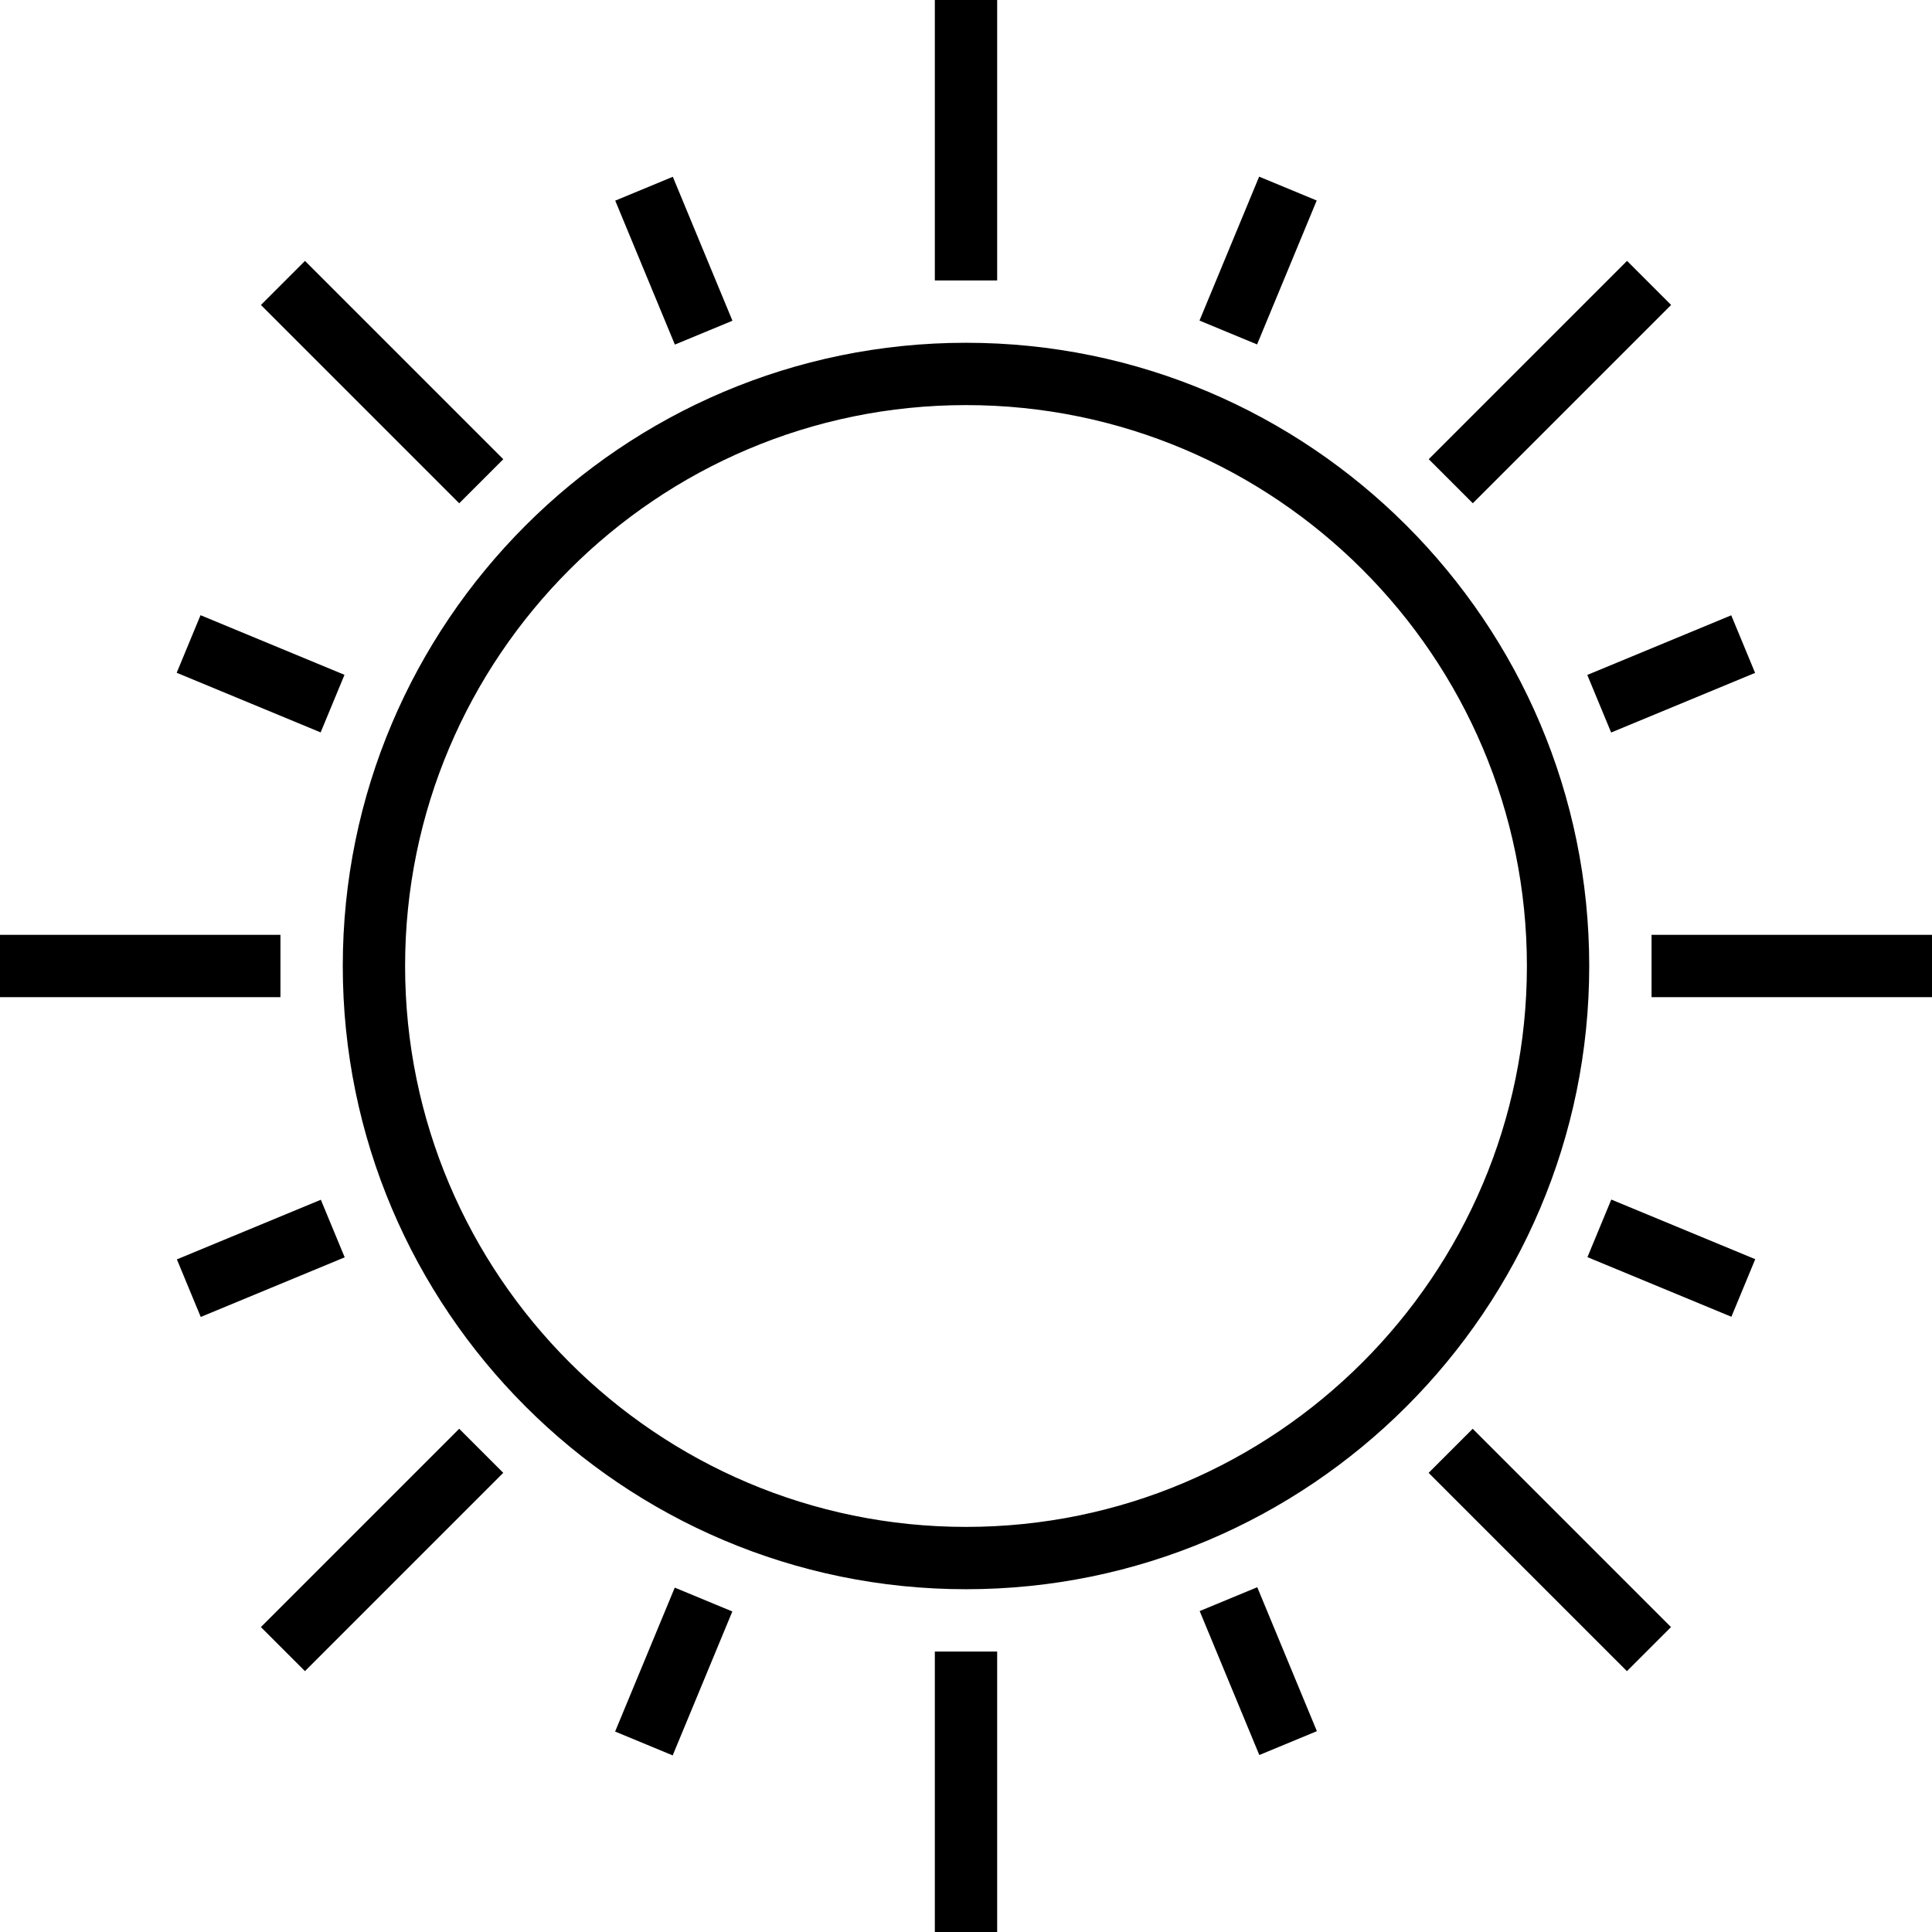
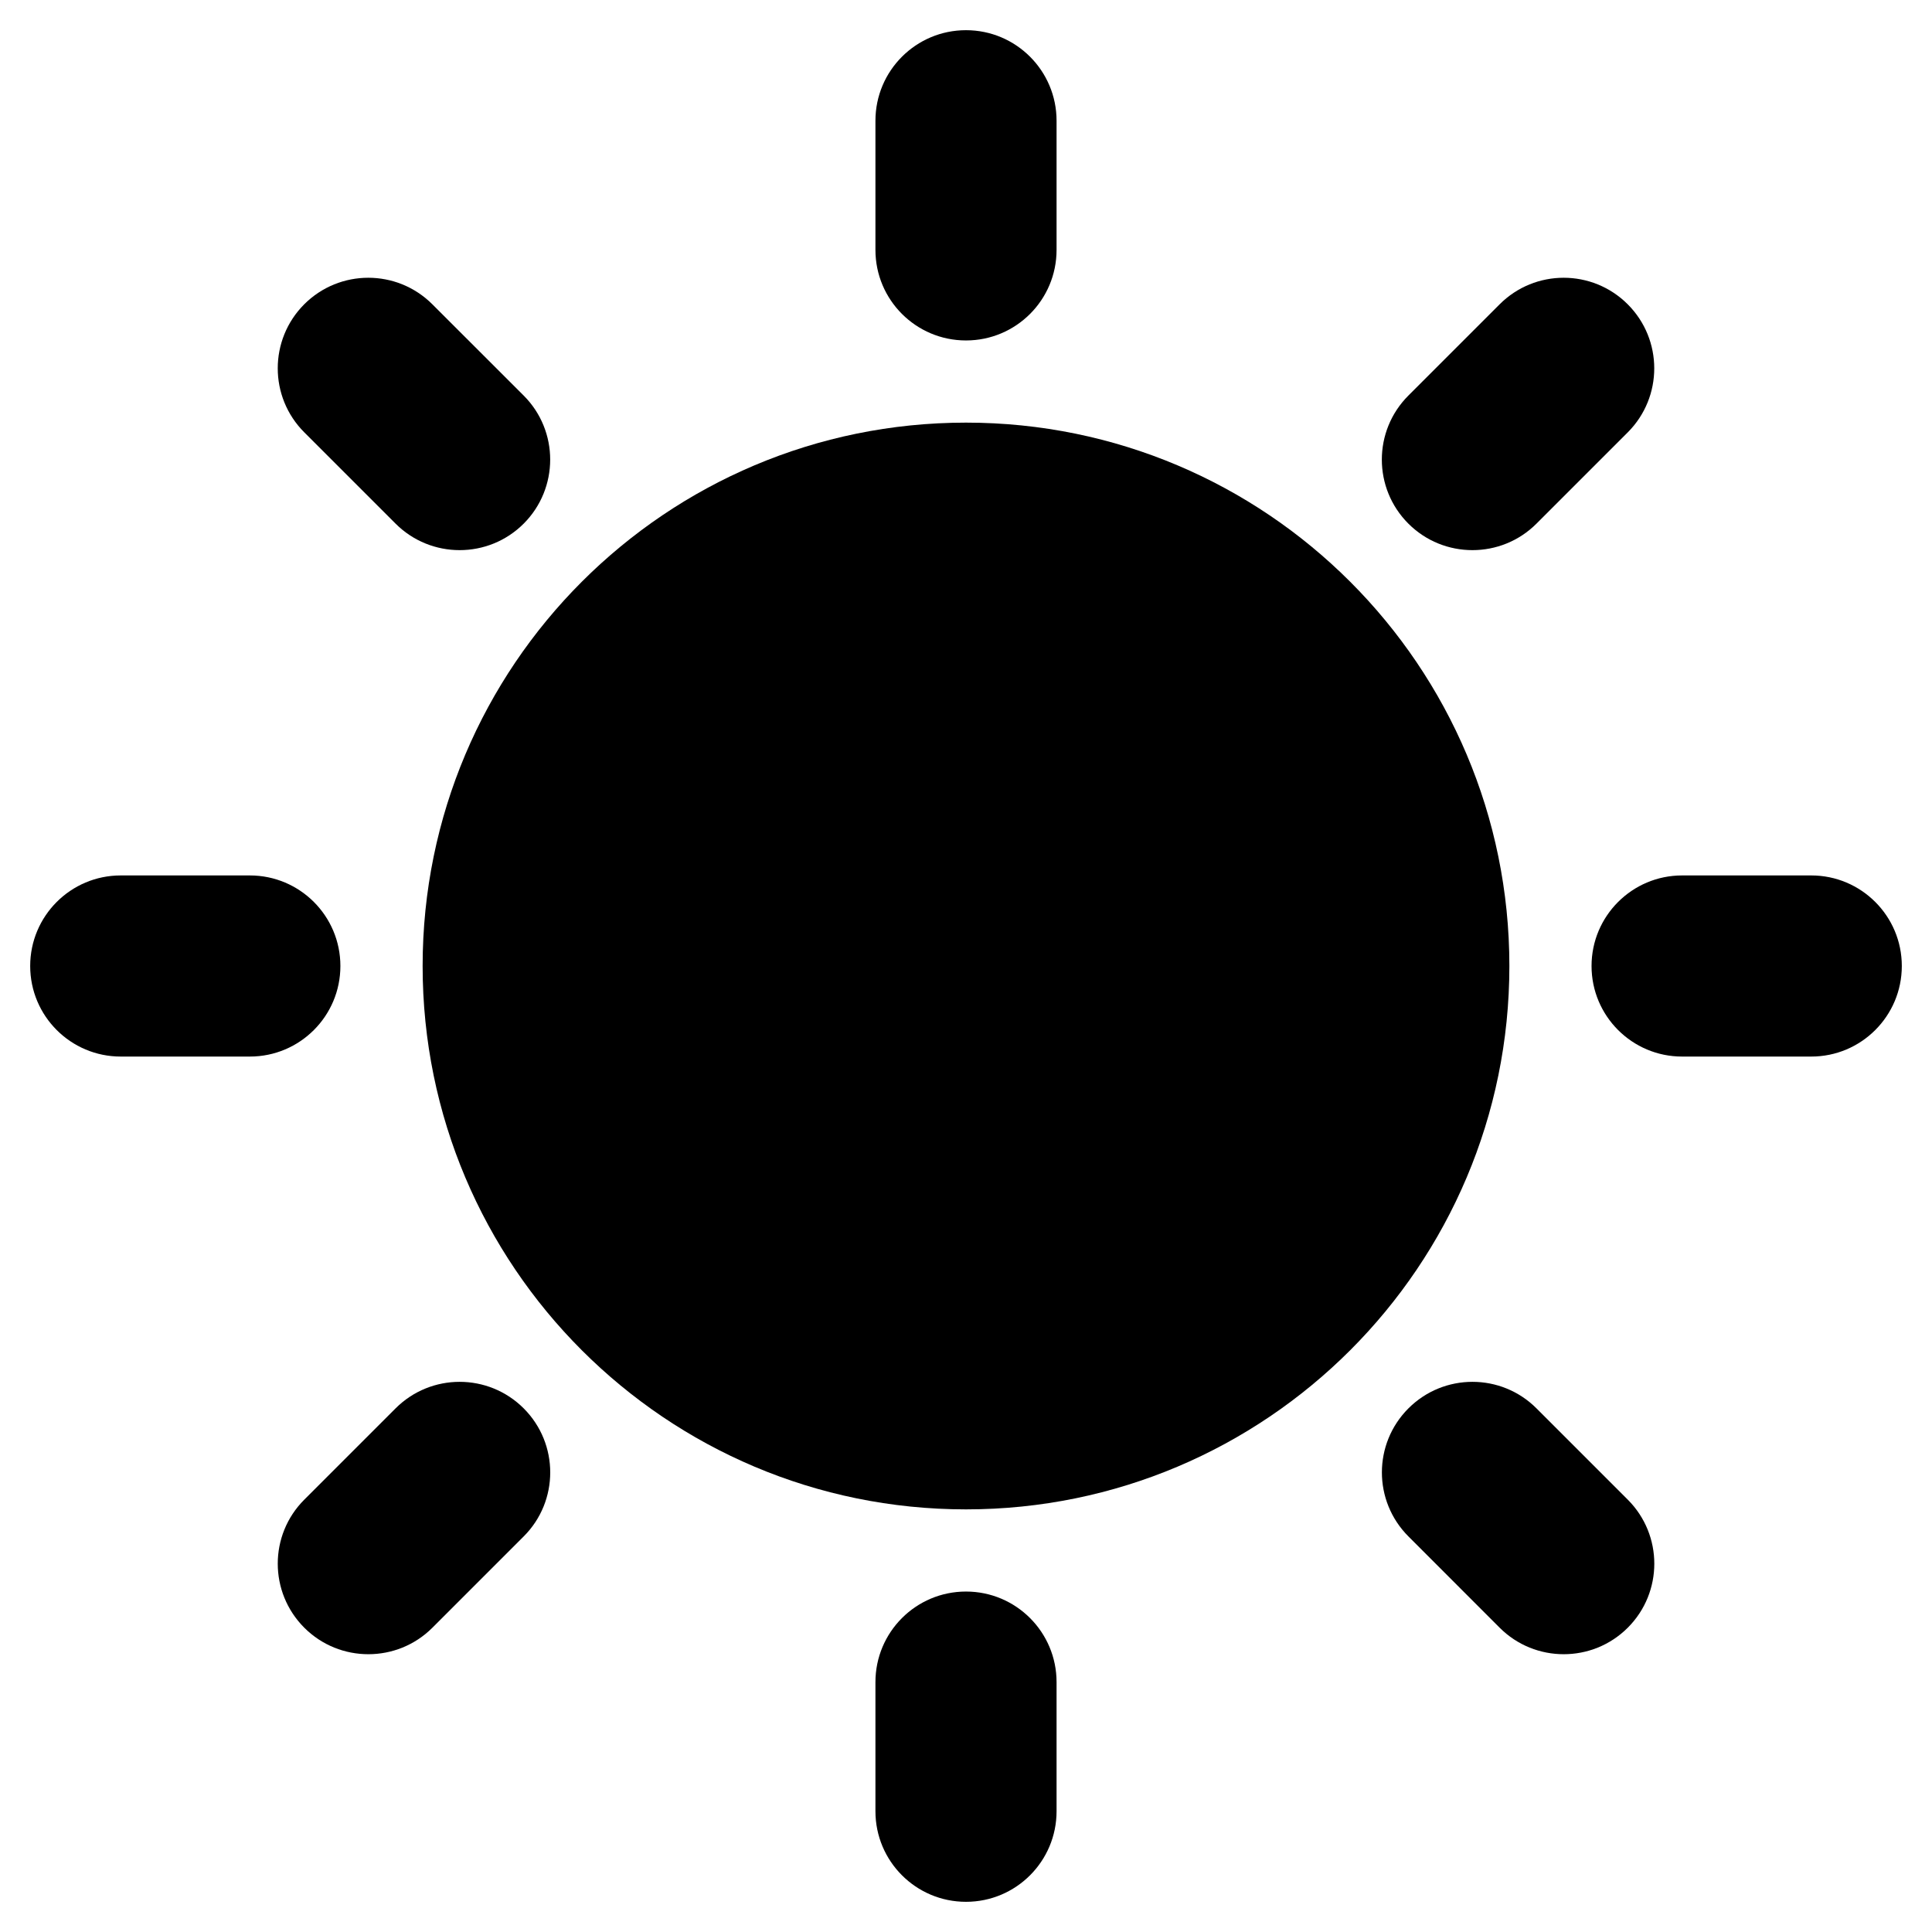
- <svg xmlns="http://www.w3.org/2000/svg" version="1.1" class="sun" x="0px" y="0px" viewBox="0 0 496 496" style="enable-background:new 0 0 496 496;" xml:space="preserve">
-   <rect x="152.994" y="58.921" transform="matrix(0.3827 0.9239 -0.9239 0.3827 168.6176 -118.5145)" width="40.001" height="16" />
-   <rect x="46.9" y="164.979" transform="matrix(0.9239 0.3827 -0.3827 0.9239 71.29 -12.4346)" width="40.001" height="16" />
-   <rect x="46.947" y="315.048" transform="matrix(0.9239 -0.3827 0.3827 0.9239 -118.531 50.2116)" width="40.001" height="16" />
-   <rect x="164.966" y="409.112" transform="matrix(-0.9238 -0.3828 0.3828 -0.9238 168.4872 891.7491)" width="16" height="39.999" />
-   <rect x="303.031" y="421.036" transform="matrix(-0.3827 -0.9239 0.9239 -0.3827 50.2758 891.6655)" width="40.001" height="16" />
-   <rect x="409.088" y="315.018" transform="matrix(-0.9239 -0.3827 0.3827 -0.9239 701.898 785.6559)" width="40.001" height="16" />
-   <rect x="409.054" y="165.011" transform="matrix(-0.9239 0.3827 -0.3827 -0.9239 891.6585 168.6574)" width="40.001" height="16" />
-   <rect x="315.001" y="46.895" transform="matrix(0.9238 0.3828 -0.3828 0.9238 50.212 -118.5529)" width="16" height="39.999" />
-   <path d="M248,88c-88.224,0-160,71.776-160,160s71.776,160,160,160s160-71.776,160-160S336.224,88,248,88z M248,392     c-79.4,0-144-64.6-144-144s64.6-144,144-144s144,64.6,144,144S327.4,392,248,392z" />
-   <rect x="240" width="16" height="72" />
-   <rect x="62.097" y="90.096" transform="matrix(0.7071 0.7071 -0.7071 0.7071 98.0963 -40.6334)" width="71.999" height="16" />
-   <rect y="240" width="72" height="16" />
-   <rect x="90.091" y="361.915" transform="matrix(-0.7071 -0.7071 0.7071 -0.7071 -113.9157 748.643)" width="16" height="71.999" />
-   <rect x="240" y="424" width="16" height="72" />
-   <rect x="361.881" y="389.915" transform="matrix(-0.7071 -0.7071 0.7071 -0.7071 397.8562 960.6281)" width="71.999" height="16" />
-   <rect x="424" y="240" width="72" height="16" />
-   <rect x="389.911" y="62.091" transform="matrix(0.7071 0.7071 -0.7071 0.7071 185.9067 -252.6357)" width="16" height="71.999" />
+ <svg xmlns="http://www.w3.org/2000/svg" id="Layer_2" style="enable-background:new 0 0 32 32;" version="1.1" viewBox="0 0 32 32" xml:space="preserve">
+   <g>
+     <circle cx="16" cy="16" r="9" />
+     <path d="M17.5,4.139V2c0-0.828-0.671-1.5-1.5-1.5S14.5,1.172,14.5,2v2.139c0,0.828,0.671,1.5,1.5,1.5   S17.5,4.967,17.5,4.139z" />
+     <path d="M8.674,8.673c0.585-0.586,0.585-1.536-0-2.121L7.161,5.04   c-0.586-0.586-1.536-0.586-2.122,0C4.454,5.626,4.454,6.576,5.04,7.161l1.512,1.512   C6.845,8.966,7.229,9.112,7.613,9.112S8.381,8.966,8.674,8.673z" />
+     <path d="M2,17.5h2.138c0.829,0,1.5-0.672,1.5-1.5s-0.671-1.5-1.5-1.5H2c-0.829,0-1.5,0.672-1.5,1.5   S1.171,17.5,2,17.5z" />
+     <path d="M5.04,26.96c0.293,0.293,0.677,0.439,1.061,0.439s0.768-0.146,1.061-0.439l1.512-1.512   c0.586-0.585,0.586-1.535,0-2.121c-0.586-0.586-1.536-0.586-2.122,0l-1.512,1.512   C4.454,25.424,4.454,26.374,5.04,26.96z" />
+     <path d="M14.5,27.861V30c0,0.828,0.671,1.5,1.5,1.5s1.5-0.672,1.5-1.5v-2.139c0-0.828-0.671-1.5-1.5-1.5   S14.5,27.033,14.5,27.861z" />
+     <path d="M24.839,26.96c0.293,0.293,0.677,0.439,1.061,0.439s0.768-0.146,1.061-0.439   c0.586-0.586,0.586-1.535,0-2.121l-1.512-1.512c-0.586-0.586-1.535-0.586-2.121,0   s-0.586,1.535,0,2.121L24.839,26.96z" />
+     <path d="M30,14.5h-2.139c-0.828,0-1.5,0.672-1.5,1.5s0.672,1.5,1.5,1.5H30c0.828,0,1.5-0.672,1.5-1.5   S30.828,14.5,30,14.5z" />
+     <path d="M26.96,5.04c-0.586-0.586-1.535-0.586-2.121,0l-1.512,1.512   c-0.586,0.586-0.586,1.535,0,2.121c0.293,0.293,0.677,0.439,1.061,0.439s0.768-0.146,1.061-0.439   l1.512-1.512C27.546,6.575,27.546,5.626,26.96,5.04z" />
+   </g>
</svg>
